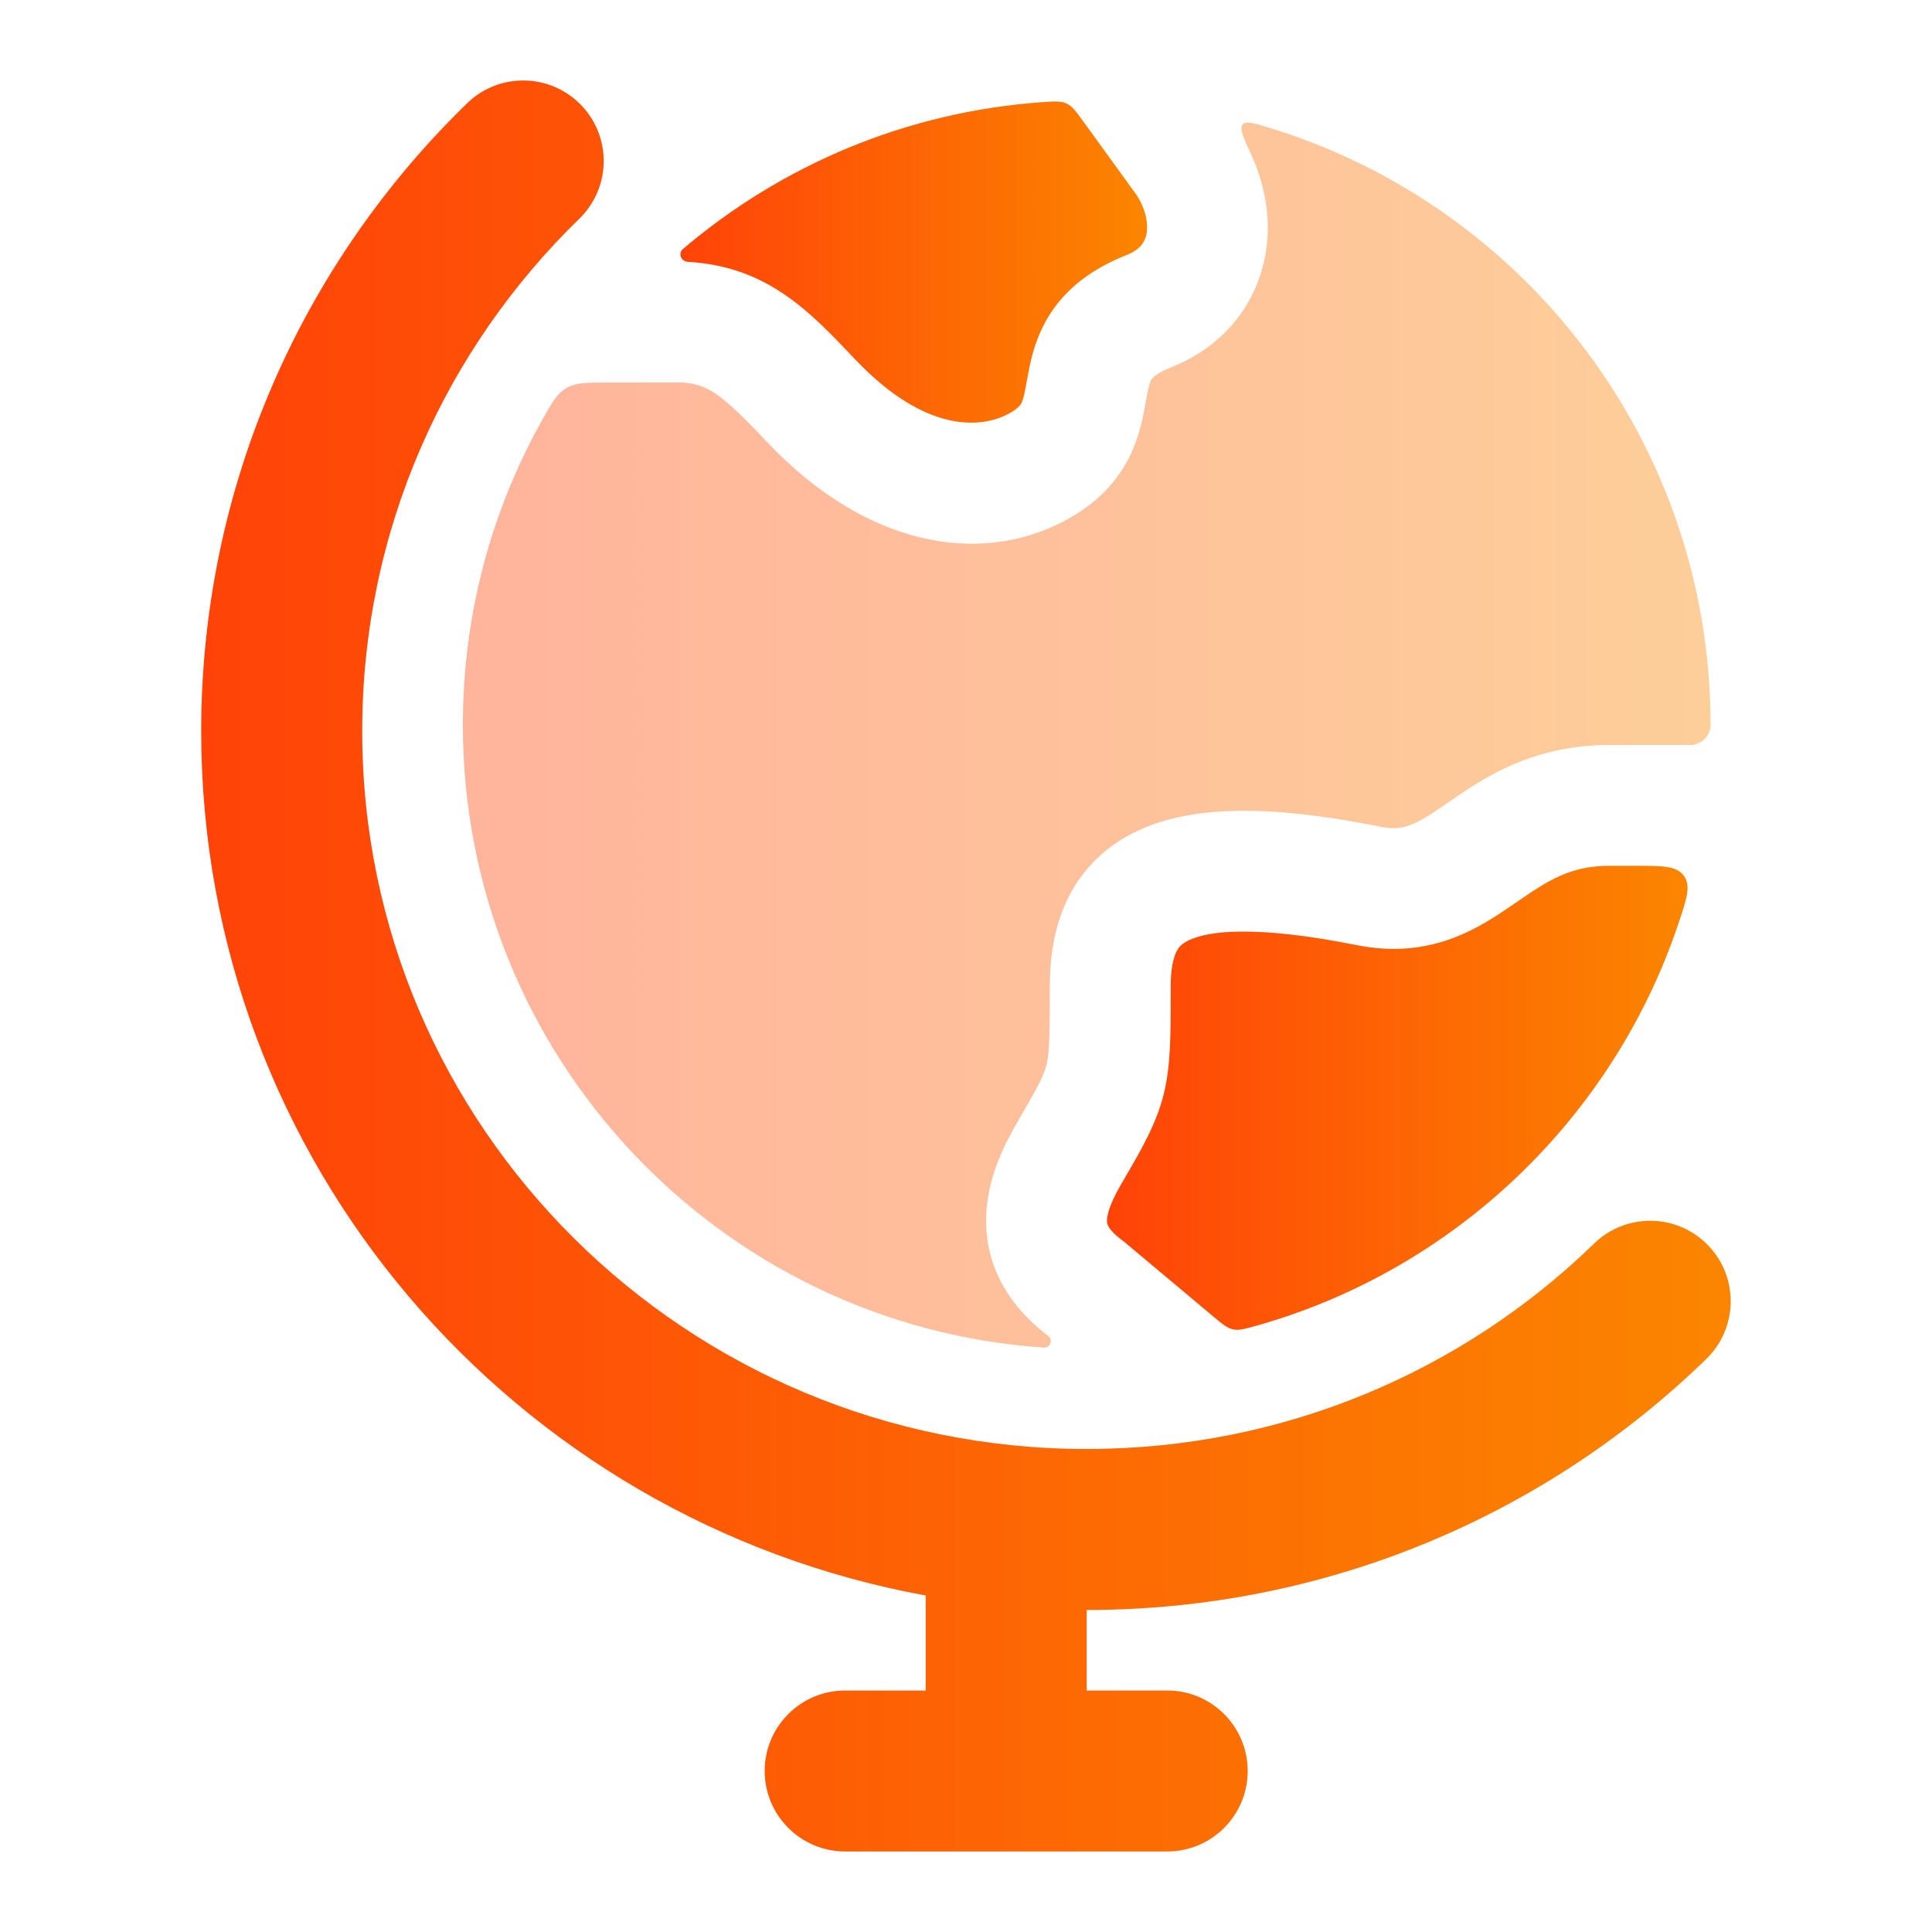
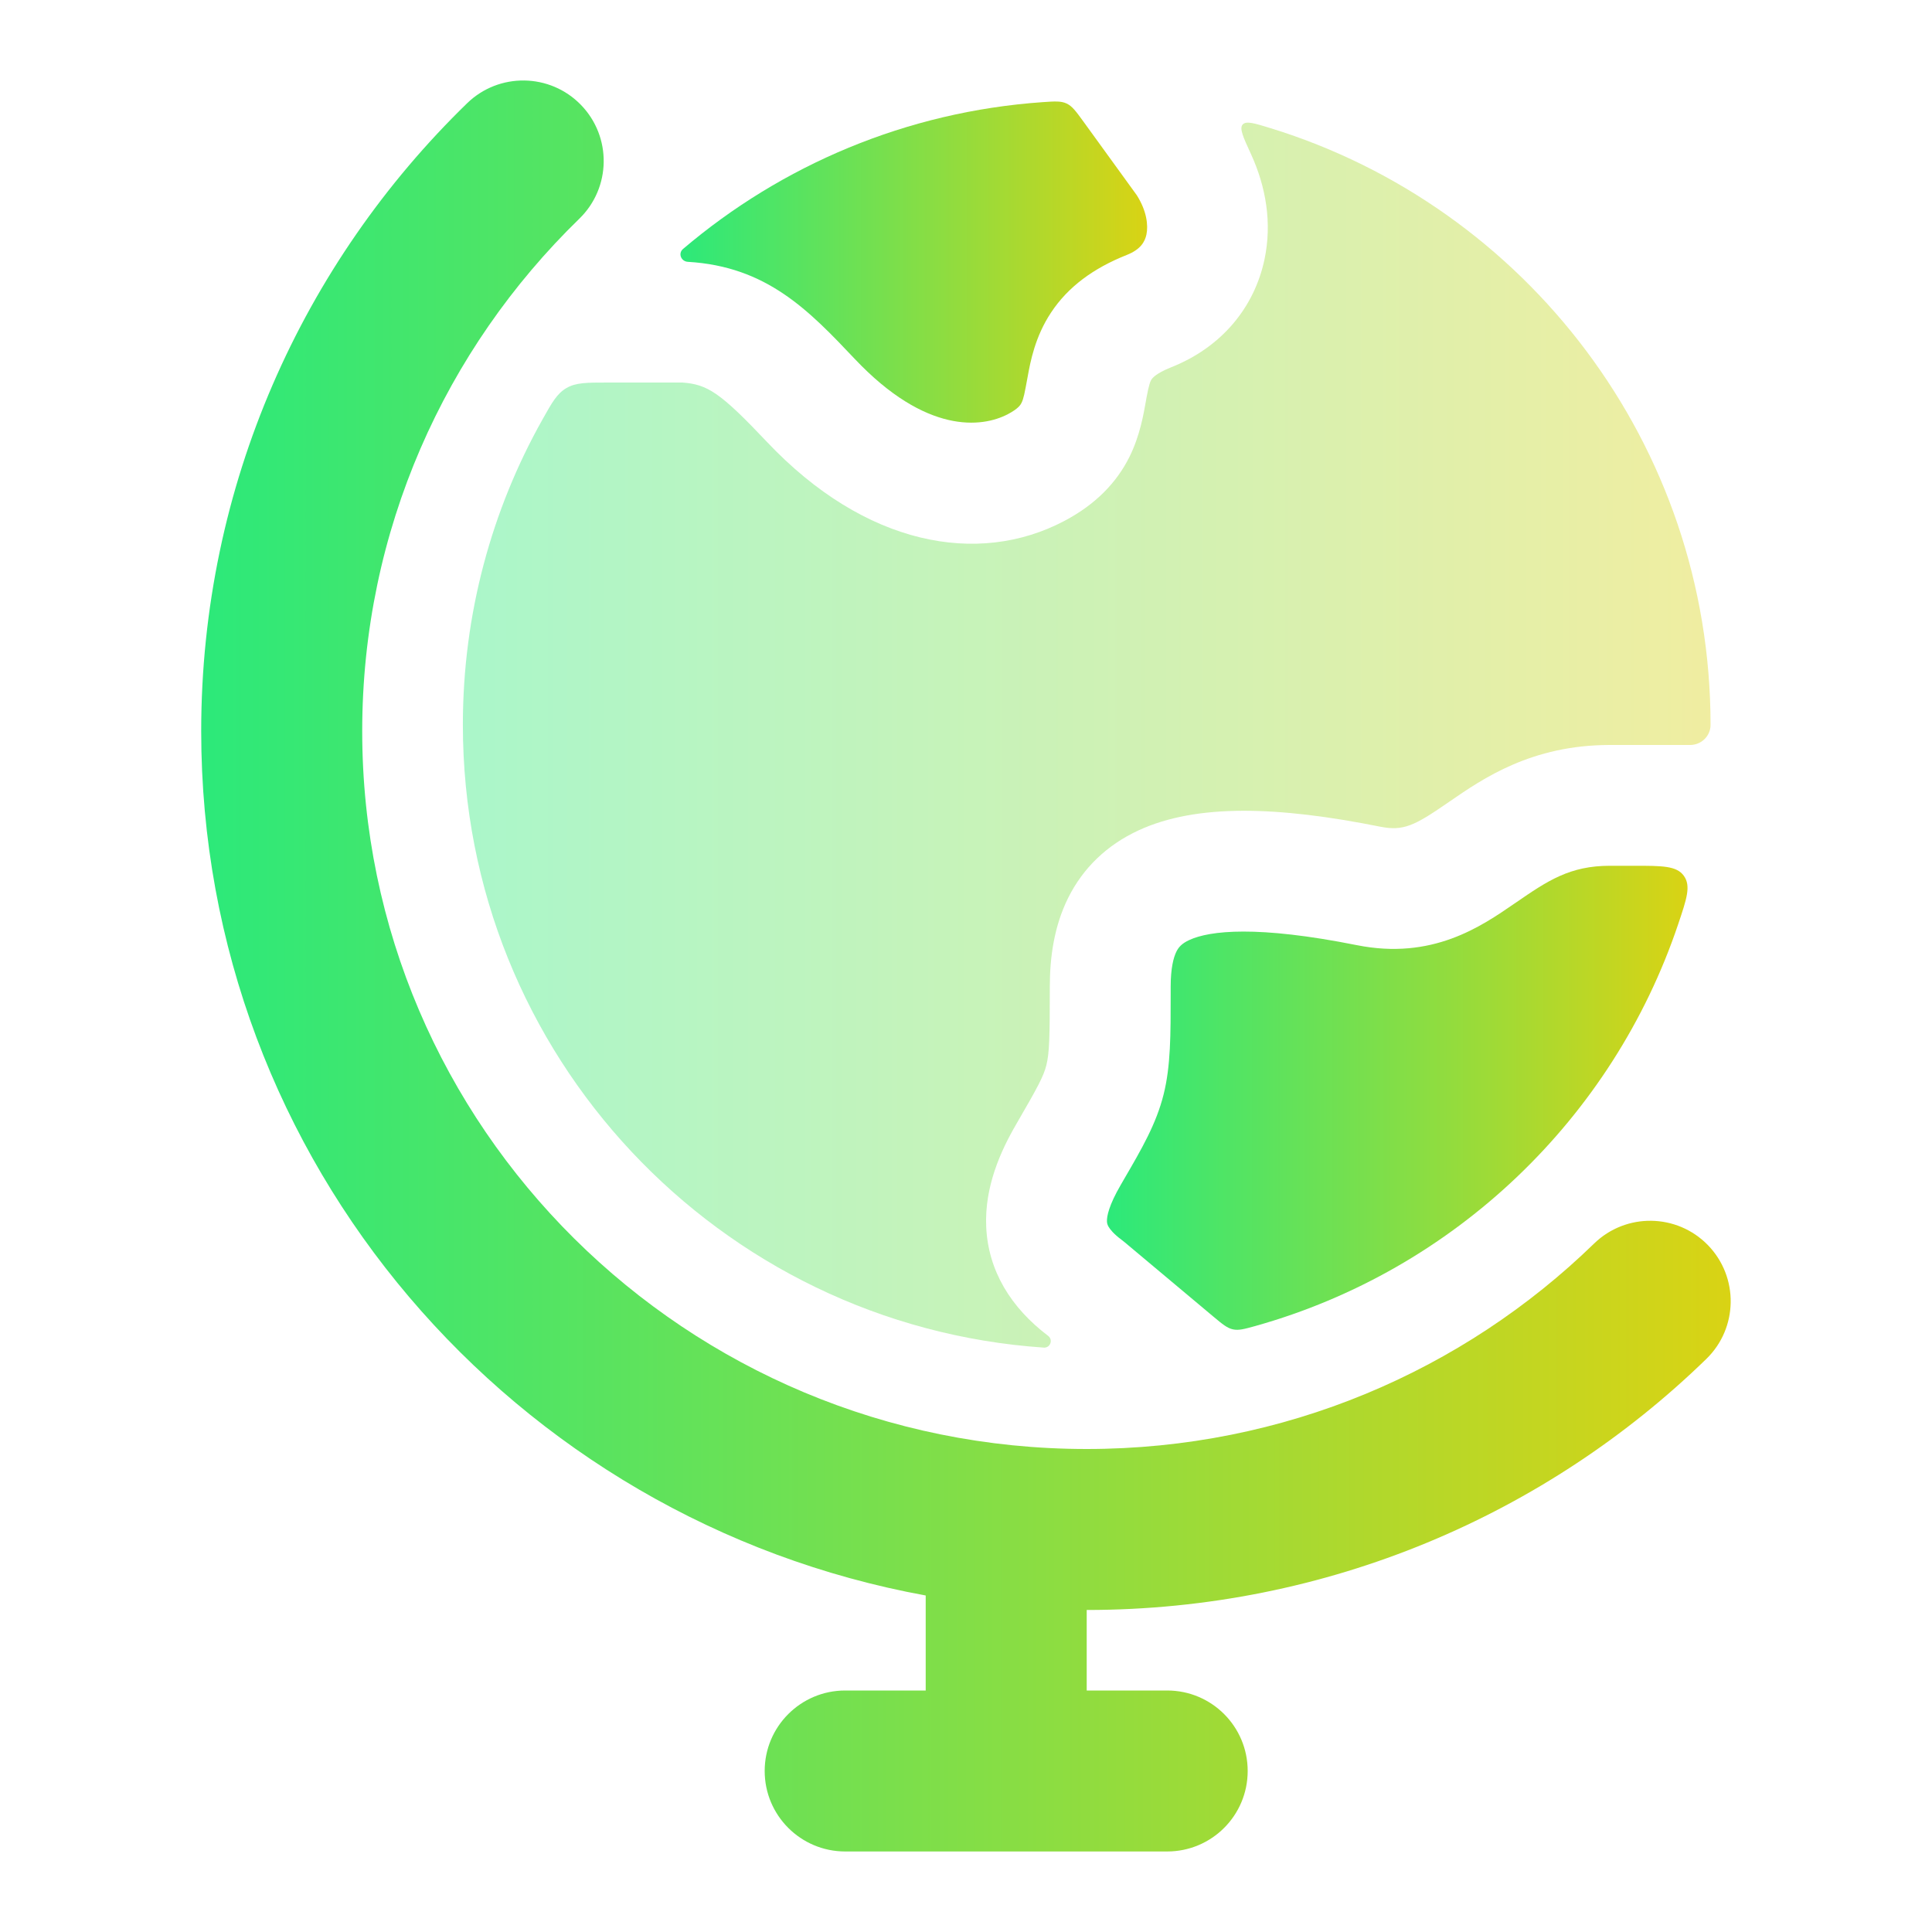
<svg xmlns="http://www.w3.org/2000/svg" width="50" height="50" viewBox="0 0 50 50" fill="none">
-   <path d="M29.419 5.052L28.038 3.146C27.846 2.881 27.75 2.748 27.603 2.679C27.456 2.611 27.301 2.622 26.99 2.643C23.449 2.889 20.223 4.278 17.676 6.443C17.542 6.557 17.624 6.765 17.8 6.776C19.843 6.896 20.93 8.031 22.121 9.29C23.962 11.236 25.409 11.075 26.088 10.716C26.365 10.57 26.416 10.466 26.433 10.43L26.435 10.428C26.49 10.316 26.513 10.196 26.596 9.743C26.665 9.365 26.785 8.716 27.2 8.089C27.639 7.425 28.294 6.942 29.158 6.599C29.518 6.457 29.629 6.257 29.669 6.068C29.718 5.833 29.678 5.46 29.419 5.052Z" fill="url(#paint0_linear_9117_28896)" />
-   <path d="M31.4 34.071C31.639 34.271 31.759 34.371 31.91 34.404C32.061 34.436 32.204 34.396 32.489 34.317C37.632 32.876 41.738 28.951 43.432 23.918C43.654 23.257 43.766 22.927 43.579 22.666C43.392 22.406 43.024 22.406 42.288 22.406H41.669C40.628 22.406 40.058 22.79 39.222 23.366L39.192 23.386C38.327 23.982 37.065 24.851 35.113 24.46C32.54 23.946 31.31 24.082 30.779 24.328C30.582 24.419 30.502 24.516 30.446 24.628C30.372 24.779 30.298 25.052 30.298 25.535L30.298 25.717C30.298 26.782 30.299 27.587 30.116 28.32C29.926 29.084 29.548 29.734 29.082 30.533L29.003 30.67C28.701 31.19 28.643 31.477 28.649 31.611C28.651 31.657 28.66 31.695 28.691 31.749C28.727 31.811 28.818 31.932 29.036 32.093C29.061 32.112 29.085 32.131 29.109 32.151L31.4 34.071Z" fill="url(#paint1_linear_9117_28896)" />
-   <path opacity="0.4" d="M32.376 3.989C32.172 3.546 32.071 3.325 32.16 3.223C32.249 3.122 32.462 3.188 32.889 3.319C39.48 5.354 44.269 11.496 44.269 18.759C44.269 19.049 44.031 19.28 43.74 19.28H41.665C39.637 19.28 38.38 20.147 37.517 20.742L37.447 20.79C36.611 21.366 36.318 21.514 35.722 21.395C33.086 20.867 30.975 20.792 29.465 21.49C28.643 21.87 28.028 22.466 27.644 23.237C27.279 23.972 27.169 24.776 27.169 25.535C27.169 26.864 27.158 27.253 27.08 27.565C27.01 27.845 26.879 28.098 26.298 29.098C25.895 29.79 25.477 30.715 25.523 31.75C25.573 32.881 26.155 33.838 27.131 34.576C27.259 34.682 27.178 34.887 27.012 34.876C18.614 34.304 11.979 27.307 11.979 18.759C11.979 15.89 12.726 13.195 14.037 10.86C14.289 10.41 14.416 10.185 14.659 10.043C14.903 9.9 15.184 9.9 15.745 9.9H17.658C18.313 9.946 18.646 10.165 19.851 11.439C22.384 14.117 25.309 14.663 27.547 13.481C28.356 13.053 28.899 12.491 29.234 11.816C29.499 11.28 29.597 10.717 29.652 10.401L29.669 10.304C29.735 9.943 29.773 9.861 29.804 9.815C29.814 9.8 29.898 9.669 30.308 9.506C31.62 8.986 32.462 7.952 32.724 6.718C32.924 5.777 32.765 4.837 32.376 3.989Z" fill="url(#paint2_linear_9117_28896)" />
-   <path fill-rule="evenodd" clip-rule="evenodd" d="M15.034 2.714C15.836 3.539 15.818 4.858 14.993 5.66C11.52 9.036 9.374 13.73 9.374 18.922C9.374 29.166 17.752 37.5 28.124 37.5C33.24 37.5 37.872 35.472 41.255 32.183C42.08 31.381 43.399 31.4 44.201 32.224C45.003 33.05 44.984 34.368 44.159 35.17C40.027 39.188 34.363 41.666 28.124 41.666V43.75H30.207C31.358 43.75 32.29 44.682 32.29 45.833C32.29 46.984 31.358 47.916 30.207 47.916H21.874C20.723 47.916 19.79 46.984 19.79 45.833C19.79 44.682 20.723 43.75 21.874 43.75H23.957V41.291C13.3 39.347 5.207 30.084 5.207 18.922C5.207 12.554 7.846 6.797 12.088 2.673C12.913 1.871 14.232 1.889 15.034 2.714Z" fill="url(#paint3_linear_9117_28896)" />
+   <path d="M29.42 5.052L28.039 3.146C27.846 2.881 27.75 2.748 27.604 2.679C27.457 2.611 27.302 2.622 26.991 2.643C23.45 2.889 20.224 4.278 17.677 6.443C17.543 6.557 17.625 6.765 17.801 6.776C19.844 6.896 20.931 8.031 22.122 9.29C23.963 11.236 25.41 11.075 26.089 10.716C26.366 10.57 26.417 10.466 26.434 10.43L26.436 10.428C26.491 10.316 26.514 10.196 26.597 9.743C26.666 9.365 26.785 8.716 27.201 8.089C27.639 7.425 28.295 6.942 29.159 6.599C29.519 6.457 29.63 6.257 29.67 6.068C29.719 5.833 29.679 5.46 29.42 5.052Z" fill="url(#paint0_linear_9117_31249)" />
+   <path d="M31.399 34.071C31.638 34.271 31.758 34.371 31.909 34.404C32.06 34.436 32.203 34.396 32.488 34.317C37.631 32.876 41.737 28.951 43.431 23.918C43.654 23.257 43.765 22.927 43.578 22.666C43.391 22.406 43.023 22.406 42.288 22.406H41.668C40.627 22.406 40.057 22.79 39.221 23.366L39.191 23.386C38.326 23.982 37.064 24.851 35.112 24.46C32.539 23.946 31.309 24.082 30.778 24.328C30.581 24.419 30.501 24.516 30.445 24.628C30.371 24.779 30.297 25.052 30.297 25.535L30.297 25.717C30.297 26.782 30.298 27.587 30.115 28.32C29.925 29.084 29.547 29.734 29.081 30.533L29.002 30.67C28.7 31.19 28.642 31.477 28.648 31.611C28.65 31.657 28.659 31.695 28.69 31.749C28.726 31.811 28.817 31.932 29.035 32.093C29.06 32.112 29.084 32.131 29.108 32.151L31.399 34.071Z" fill="url(#paint1_linear_9117_31249)" />
+   <path opacity="0.4" d="M32.376 3.989C32.172 3.546 32.071 3.325 32.16 3.223C32.249 3.122 32.462 3.188 32.889 3.319C39.48 5.354 44.269 11.496 44.269 18.759C44.269 19.049 44.031 19.28 43.74 19.28H41.665C39.637 19.28 38.38 20.147 37.517 20.742L37.447 20.79C36.611 21.366 36.318 21.514 35.722 21.395C33.086 20.867 30.975 20.792 29.465 21.49C28.643 21.87 28.028 22.466 27.644 23.237C27.279 23.972 27.169 24.776 27.169 25.535C27.169 26.864 27.158 27.253 27.08 27.565C27.01 27.845 26.879 28.098 26.298 29.098C25.895 29.79 25.477 30.715 25.523 31.75C25.573 32.881 26.155 33.838 27.131 34.576C27.259 34.682 27.178 34.887 27.012 34.876C18.614 34.304 11.979 27.307 11.979 18.759C11.979 15.89 12.726 13.195 14.037 10.86C14.289 10.41 14.416 10.185 14.659 10.043C14.903 9.9 15.184 9.9 15.745 9.9H17.658C18.313 9.946 18.646 10.165 19.851 11.439C22.384 14.117 25.309 14.663 27.547 13.481C28.356 13.053 28.899 12.491 29.234 11.816C29.499 11.28 29.597 10.717 29.652 10.401L29.669 10.304C29.735 9.943 29.773 9.861 29.804 9.815C29.814 9.8 29.898 9.669 30.308 9.506C31.62 8.986 32.462 7.952 32.724 6.718C32.924 5.777 32.765 4.837 32.376 3.989Z" fill="url(#paint2_linear_9117_31249)" />
+   <path fill-rule="evenodd" clip-rule="evenodd" d="M15.034 2.714C15.836 3.539 15.818 4.858 14.993 5.66C11.52 9.036 9.374 13.73 9.374 18.922C9.374 29.166 17.752 37.5 28.124 37.5C33.24 37.5 37.872 35.472 41.255 32.183C42.08 31.381 43.399 31.4 44.201 32.224C45.003 33.05 44.984 34.368 44.159 35.17C40.027 39.188 34.363 41.666 28.124 41.666V43.75H30.207C31.358 43.75 32.29 44.682 32.29 45.833C32.29 46.984 31.358 47.916 30.207 47.916H21.874C20.723 47.916 19.79 46.984 19.79 45.833C19.79 44.682 20.723 43.75 21.874 43.75H23.957V41.291C13.3 39.347 5.207 30.084 5.207 18.922C5.207 12.554 7.846 6.797 12.088 2.673C12.913 1.871 14.232 1.889 15.034 2.714Z" fill="url(#paint3_linear_9117_31249)" />
  <defs>
-     <linearGradient id="paint0_linear_9117_28896" x1="17.609" y1="6.783" x2="29.687" y2="6.783" gradientUnits="userSpaceOnUse">
-       <stop stop-color="#FF4308" />
-       <stop offset="1" stop-color="#FB8500" />
+     <linearGradient id="paint0_linear_9117_31249" x1="17.61" y1="6.783" x2="29.688" y2="6.783" gradientUnits="userSpaceOnUse">
+       <stop stop-color="#2CE97A" />
+       <stop offset="1" stop-color="#D9D314" />
    </linearGradient>
-     <linearGradient id="paint1_linear_9117_28896" x1="28.648" y1="28.411" x2="43.673" y2="28.411" gradientUnits="userSpaceOnUse">
-       <stop stop-color="#FF4308" />
-       <stop offset="1" stop-color="#FB8500" />
+     <linearGradient id="paint1_linear_9117_31249" x1="28.648" y1="28.411" x2="43.673" y2="28.411" gradientUnits="userSpaceOnUse">
+       <stop stop-color="#2CE97A" />
+       <stop offset="1" stop-color="#D9D314" />
    </linearGradient>
-     <linearGradient id="paint2_linear_9117_28896" x1="11.979" y1="19.025" x2="44.269" y2="19.025" gradientUnits="userSpaceOnUse">
-       <stop stop-color="#FF4308" />
-       <stop offset="1" stop-color="#FB8500" />
+     <linearGradient id="paint2_linear_9117_31249" x1="11.979" y1="19.025" x2="44.269" y2="19.025" gradientUnits="userSpaceOnUse">
+       <stop stop-color="#2CE97A" />
+       <stop offset="1" stop-color="#D9D314" />
    </linearGradient>
-     <linearGradient id="paint3_linear_9117_28896" x1="5.207" y1="25" x2="44.79" y2="25" gradientUnits="userSpaceOnUse">
-       <stop stop-color="#FF4308" />
-       <stop offset="1" stop-color="#FB8500" />
+     <linearGradient id="paint3_linear_9117_31249" x1="5.207" y1="25" x2="44.79" y2="25" gradientUnits="userSpaceOnUse">
+       <stop stop-color="#2CE97A" />
+       <stop offset="1" stop-color="#D9D314" />
    </linearGradient>
  </defs>
</svg>
